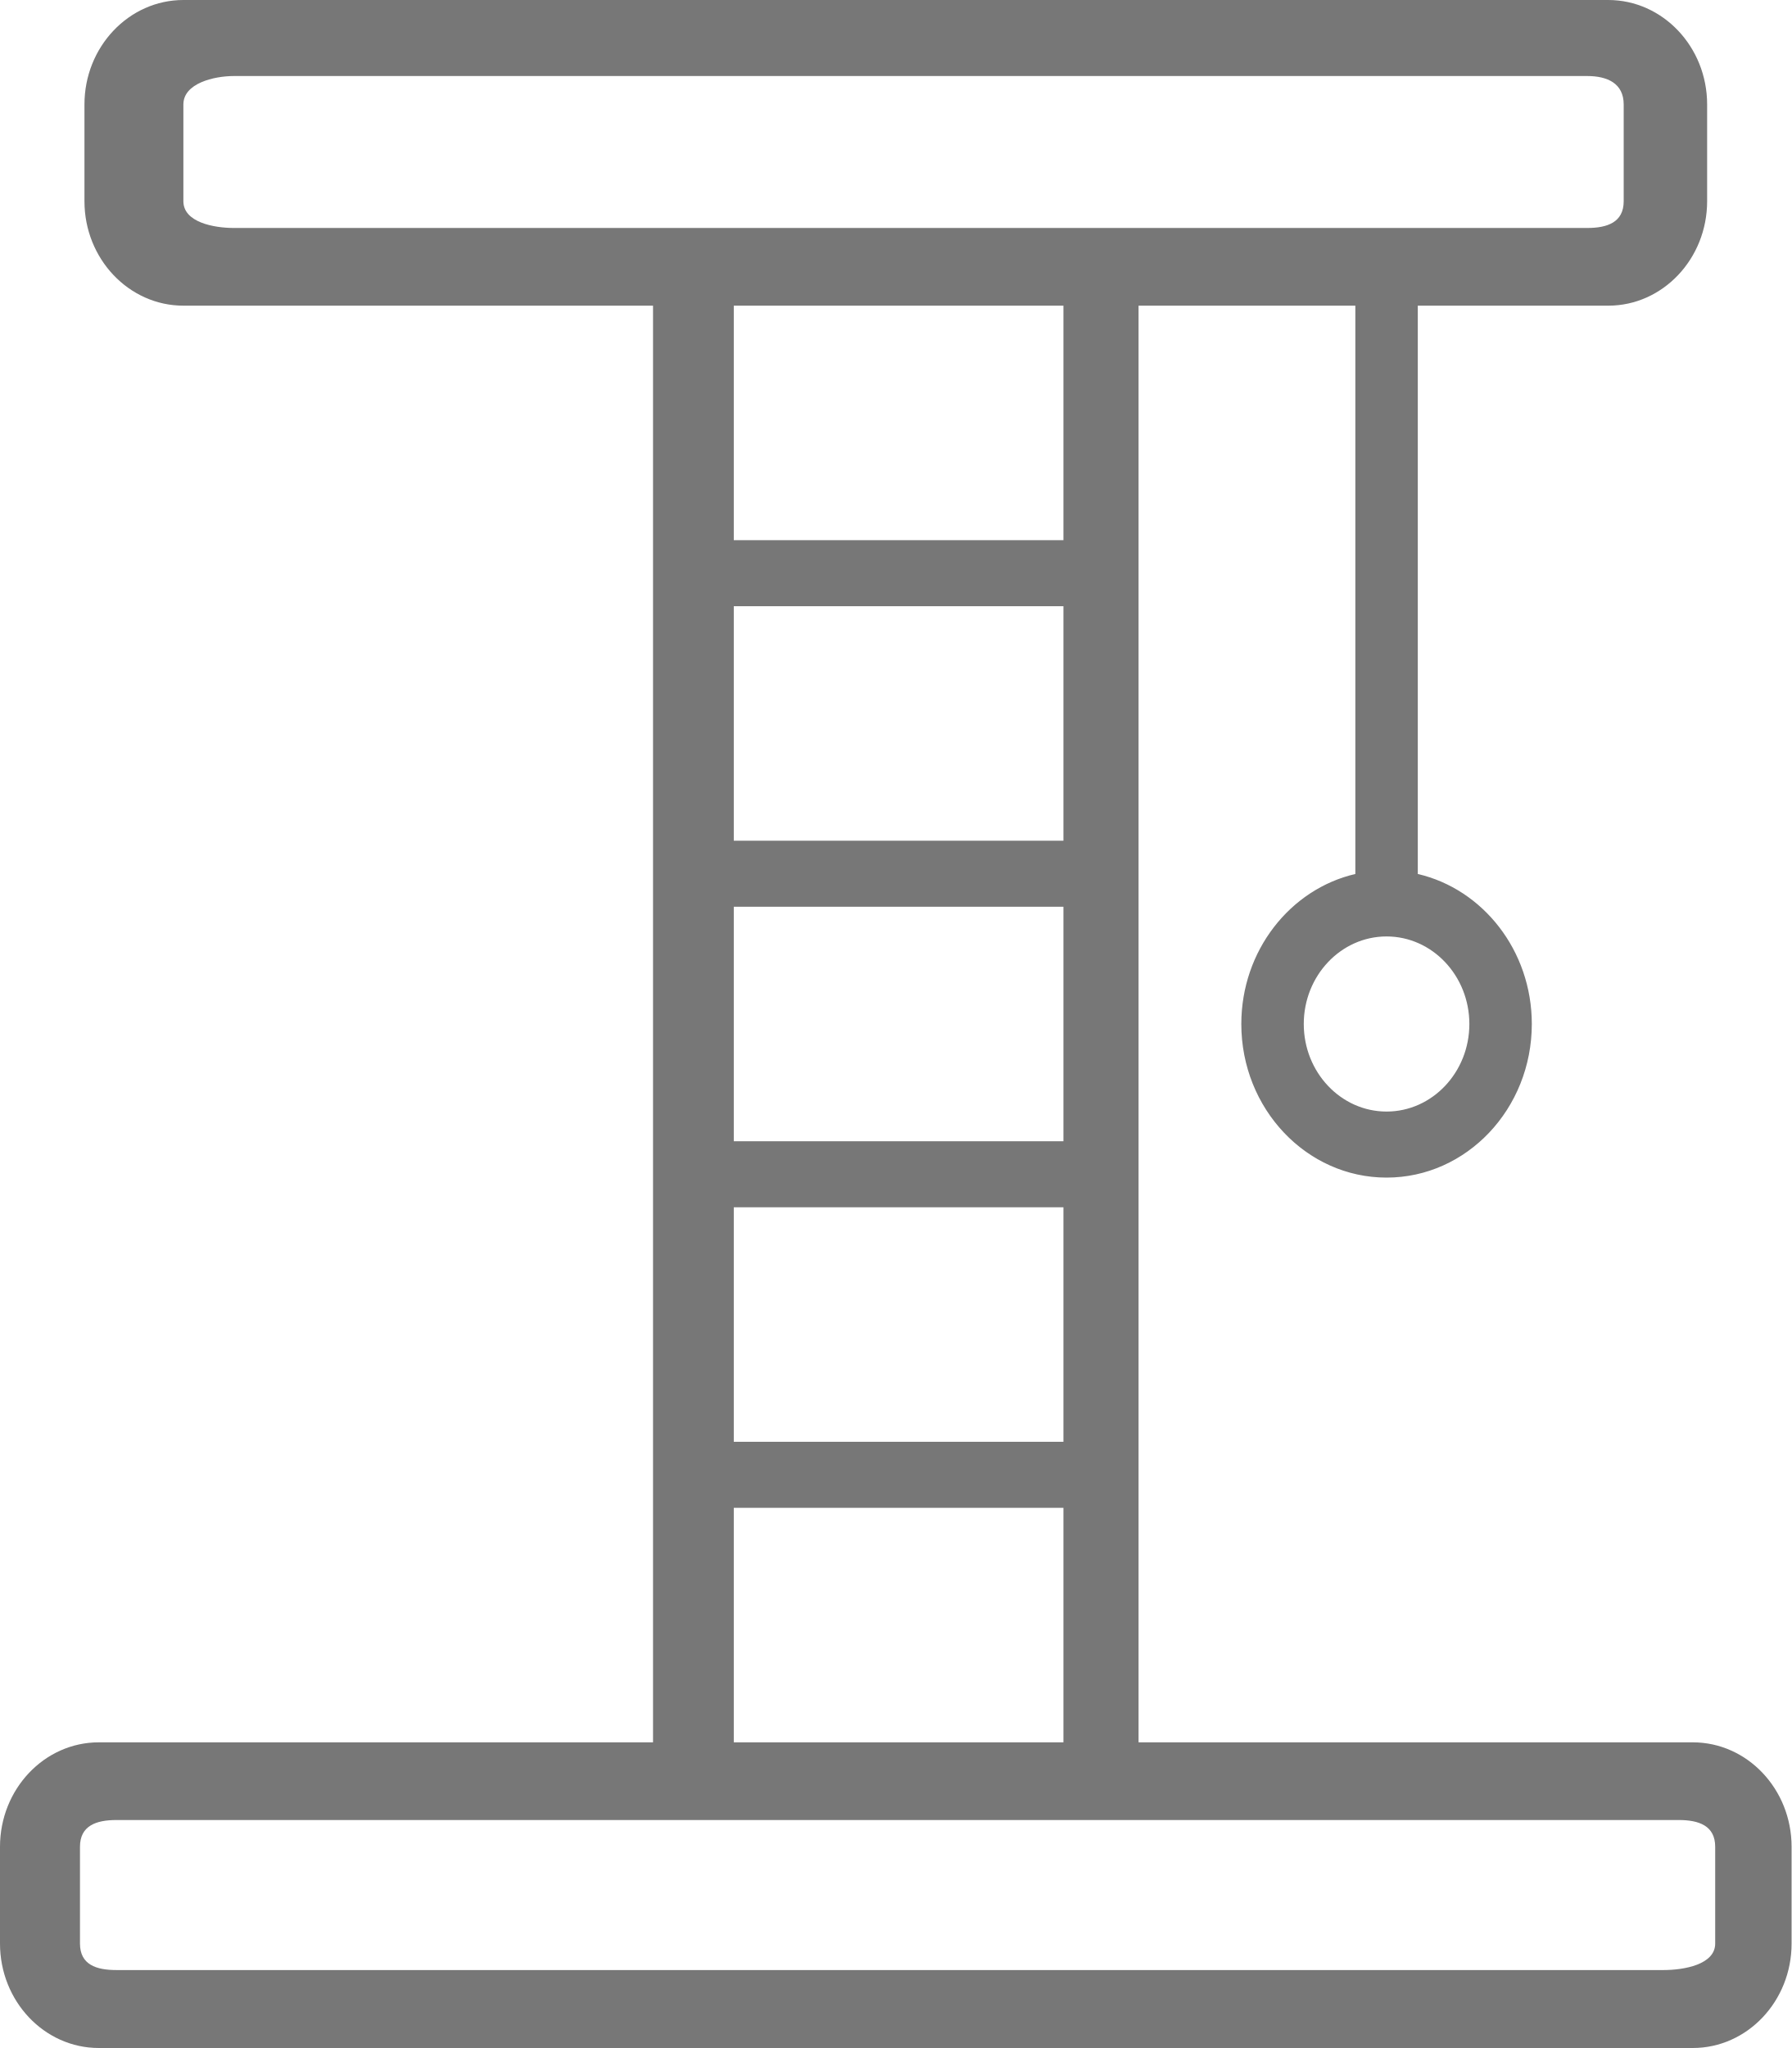
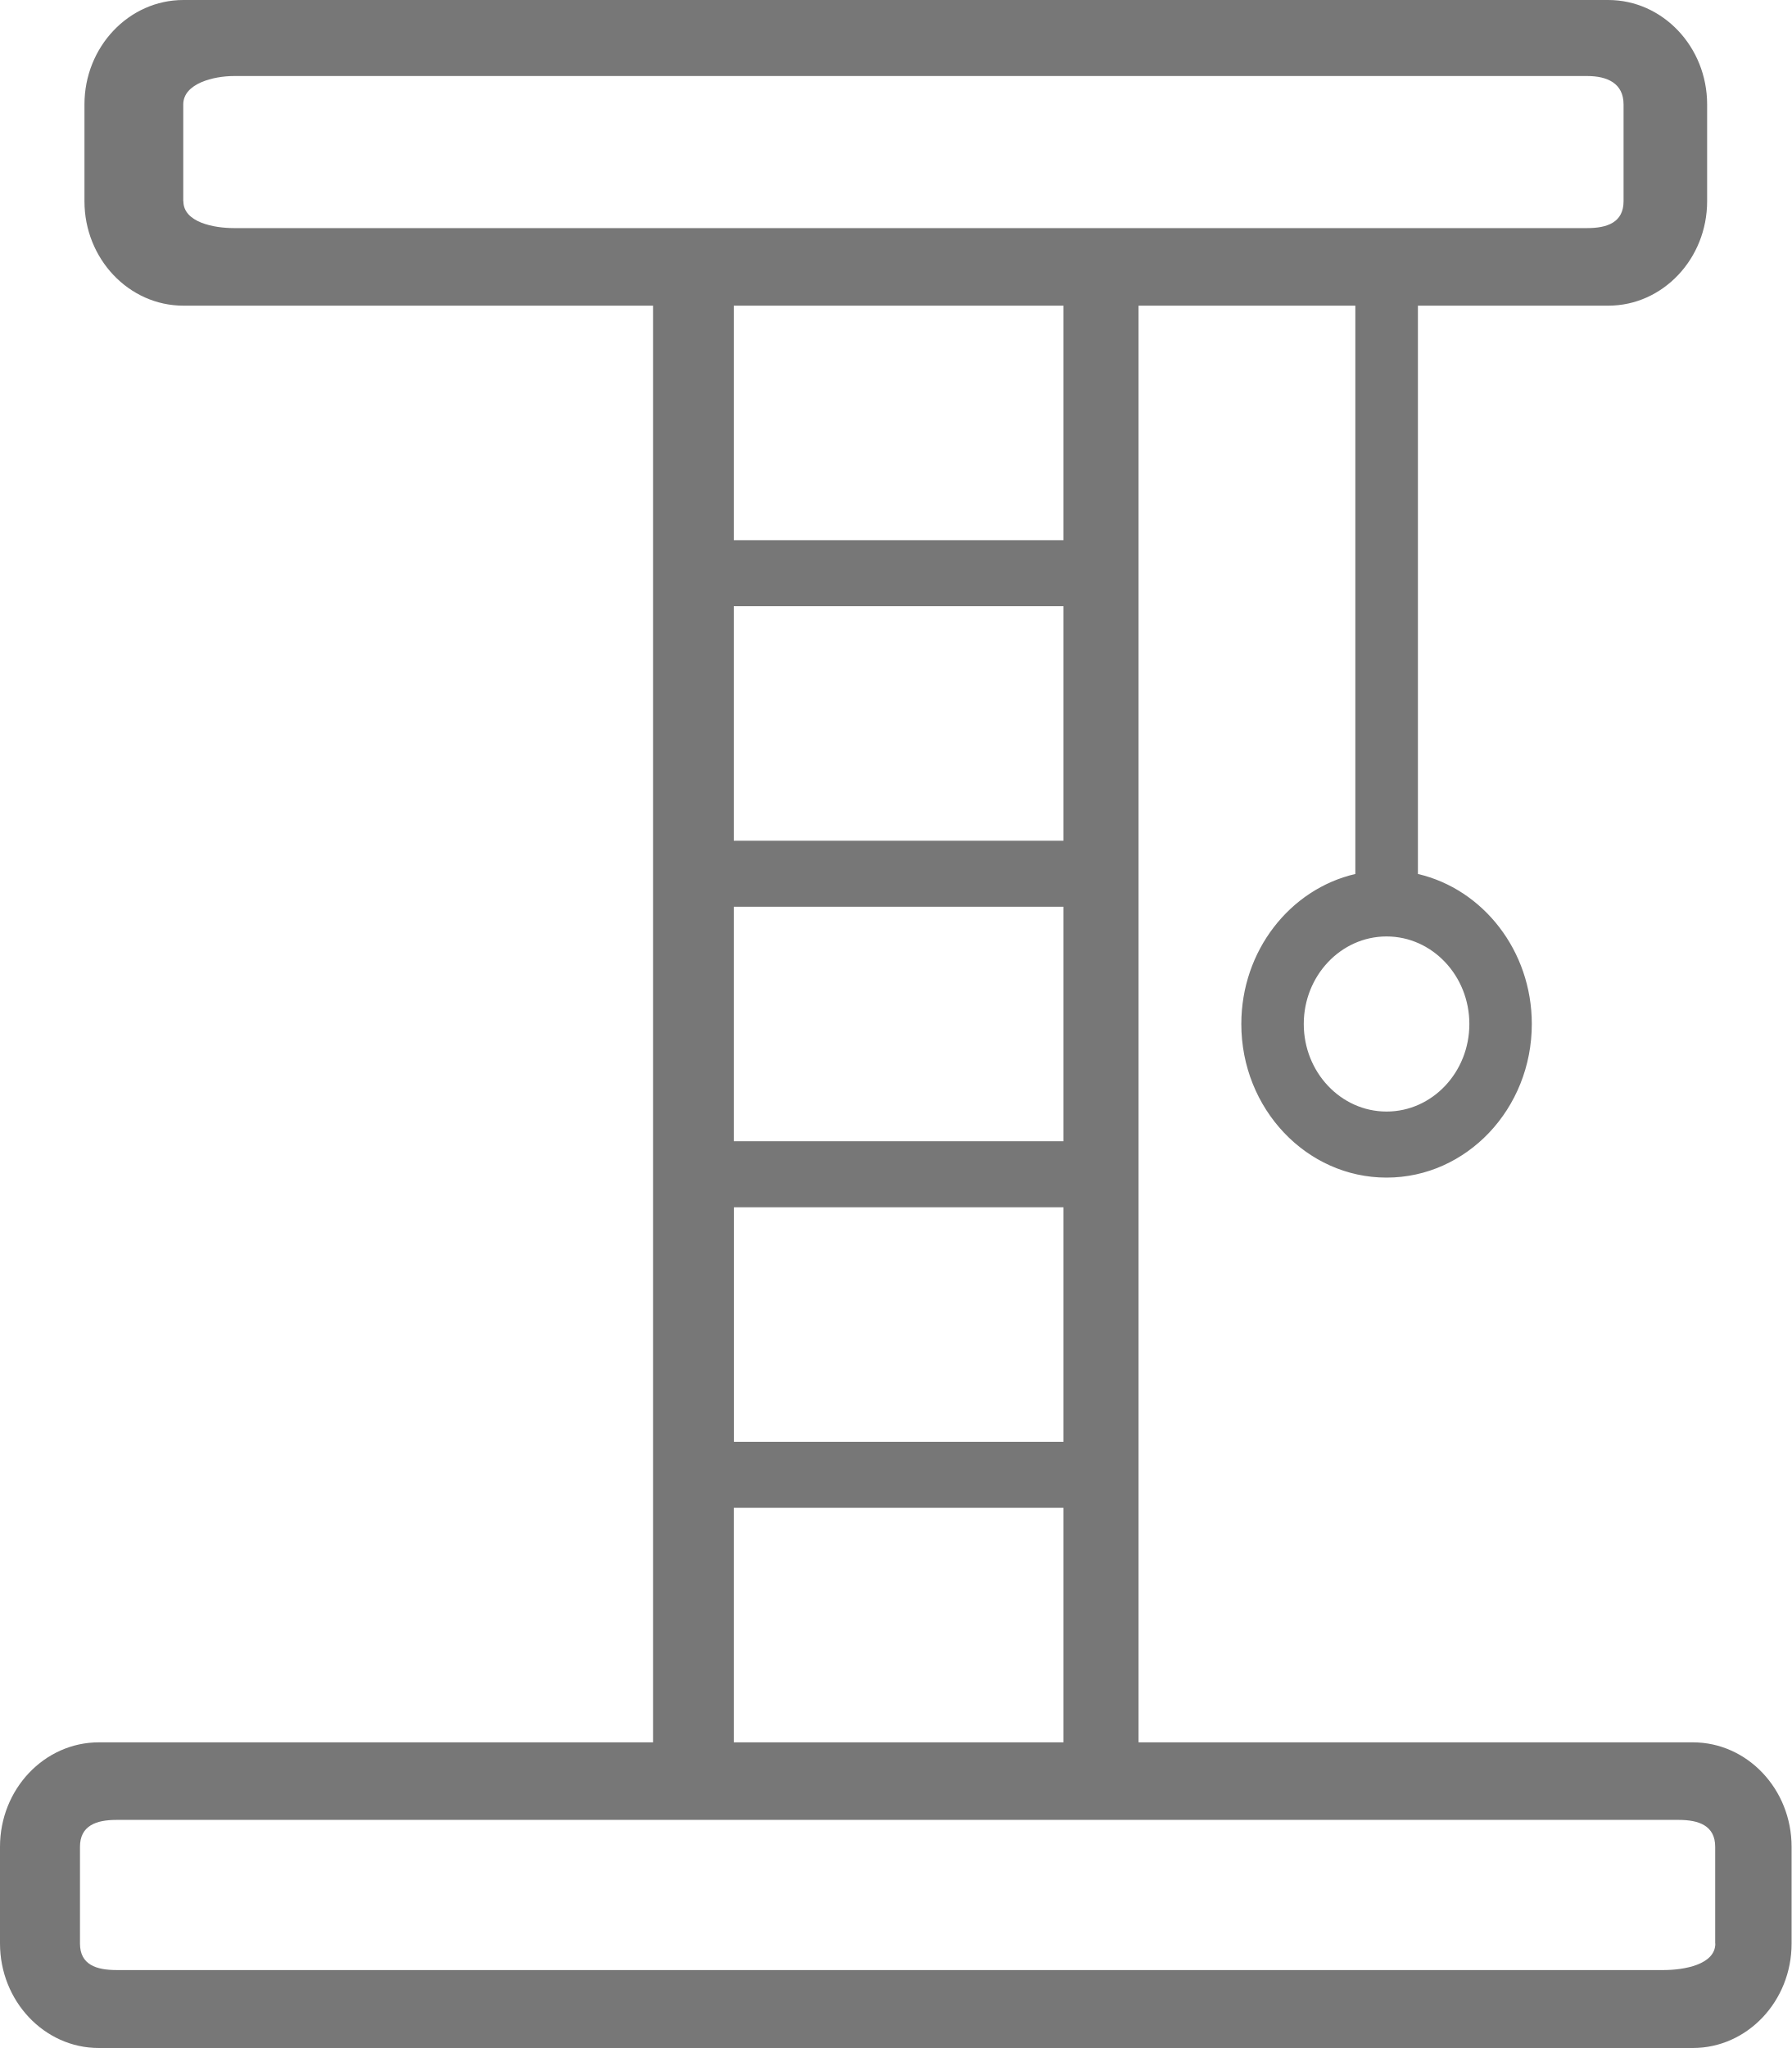
- <svg xmlns="http://www.w3.org/2000/svg" width="14" height="16" viewBox="0 0 14 16" fill="none">
-   <path d="M13.228 13.612H8.897V2.388H10.591V6.828C10.082 6.946 9.7 7.427 9.7 8C9.7 8.662 10.209 9.2 10.835 9.2C11.461 9.2 11.97 8.662 11.97 8C11.97 7.427 11.588 6.946 11.079 6.828V2.388H12.568C12.993 2.388 13.34 2.022 13.34 1.572V0.816C13.34 0.366 12.993 0 12.567 0H1.433C1.007 0 0.66 0.366 0.66 0.816V1.572C0.66 2.022 1.007 2.388 1.433 2.388H5.103V13.612H0.772C0.346 13.612 0 13.978 0 14.428V15.184C0 15.634 0.346 16 0.772 16H13.228C13.654 16 14 15.634 14 15.184V14.428C14 13.978 13.654 13.612 13.228 13.612ZM11.482 8C11.482 8.377 11.192 8.684 10.835 8.684C10.478 8.684 10.188 8.377 10.188 8C10.188 7.623 10.478 7.316 10.835 7.316C11.192 7.316 11.482 7.623 11.482 8ZM1.433 1.572V0.816C1.433 0.651 1.671 0.594 1.828 0.594H12.403C12.56 0.594 12.688 0.651 12.688 0.816V1.572C12.688 1.737 12.56 1.781 12.403 1.781H1.828C1.671 1.781 1.433 1.737 1.433 1.572ZM5.734 11.78H6.008C6.008 11.78 6.252 11.665 6.252 11.522C6.252 11.379 6.143 11.264 6.008 11.264H5.734V9.432H8.31C8.445 9.432 9.27 9.285 8.622 9.143C9.27 9 8.445 8.916 8.31 8.916H5.734V7.084H7.992C8.127 7.084 7.748 6.969 7.748 6.826C7.748 6.683 8.127 6.568 7.992 6.568L5.734 6.568V2.388L8.31 2.388V4.22L5.521 4.22C5.387 4.22 5.521 4.193 5.521 4.335C5.521 4.736 5.379 4.736 5.379 4.736L8.31 4.736V6.568L7.992 6.568C7.857 6.568 7.748 6.683 7.748 6.826C7.748 6.969 7.857 7.084 7.992 7.084L8.31 7.084V9.174V11.264L6.008 11.264C5.873 11.264 6.252 11.379 6.252 11.522C6.252 11.665 5.873 11.78 6.008 11.78L8.31 11.78V13.612L5.734 13.612V11.78ZM13.403 15.184C13.403 15.349 13.157 15.391 13 15.391H0.909C0.752 15.391 0.625 15.349 0.625 15.184V14.428C0.625 14.263 0.752 14.219 0.909 14.219H13.119C13.275 14.219 13.403 14.263 13.403 14.428L13.403 15.184Z" fill="#777777" />
+ <svg xmlns="http://www.w3.org/2000/svg" width="14" height="16" fill="none">
+   <path d="M13.228 13.612H8.897V2.388h1.694v4.44c-.51.118-.891.599-.891 1.172 0 .662.509 1.2 1.135 1.2S11.97 8.662 11.97 8c0-.573-.382-1.054-.89-1.172v-4.44h1.488c.425 0 .772-.366.772-.816V.816c0-.45-.347-.816-.773-.816H1.433C1.007 0 .66.366.66.816v.756c0 .45.347.816.773.816h3.67v11.224H.773c-.427 0-.773.366-.773.816v.755c0 .45.346.817.772.817h12.456c.426 0 .772-.366.772-.816v-.756c0-.45-.346-.816-.772-.816zM11.482 8c0 .377-.29.684-.647.684-.357 0-.647-.307-.647-.684 0-.377.29-.684.647-.684.357 0 .647.307.647.684zM1.432 1.572V.816c0-.165.24-.222.396-.222h10.575c.157 0 .284.057.284.222v.756c0 .165-.127.21-.284.21H1.828c-.157 0-.395-.045-.395-.21zM5.735 11.78h.274s.244-.115.244-.258a.251.251 0 00-.244-.258h-.274V9.432H8.31c.135 0 .96-.147.312-.29.648-.142-.177-.226-.312-.226H5.734V7.084h2.258c.135 0-.244-.115-.244-.258 0-.143.379-.258.244-.258H5.734v-4.18H8.31V4.22H5.521c-.134 0 0-.027 0 .115 0 .401-.142.401-.142.401H8.31v1.832h-.318a.251.251 0 00-.244.258c0 .143.11.258.244.258h.318v4.18H6.008c-.135 0 .244.115.244.258 0 .143-.379.258-.244.258H8.31v1.832H5.734V11.78zm7.669 3.404c0 .165-.246.207-.403.207H.91c-.158 0-.285-.042-.285-.207v-.756c0-.165.127-.21.284-.21h12.21c.156 0 .284.045.284.21v.756z" fill="#777" />
</svg>
